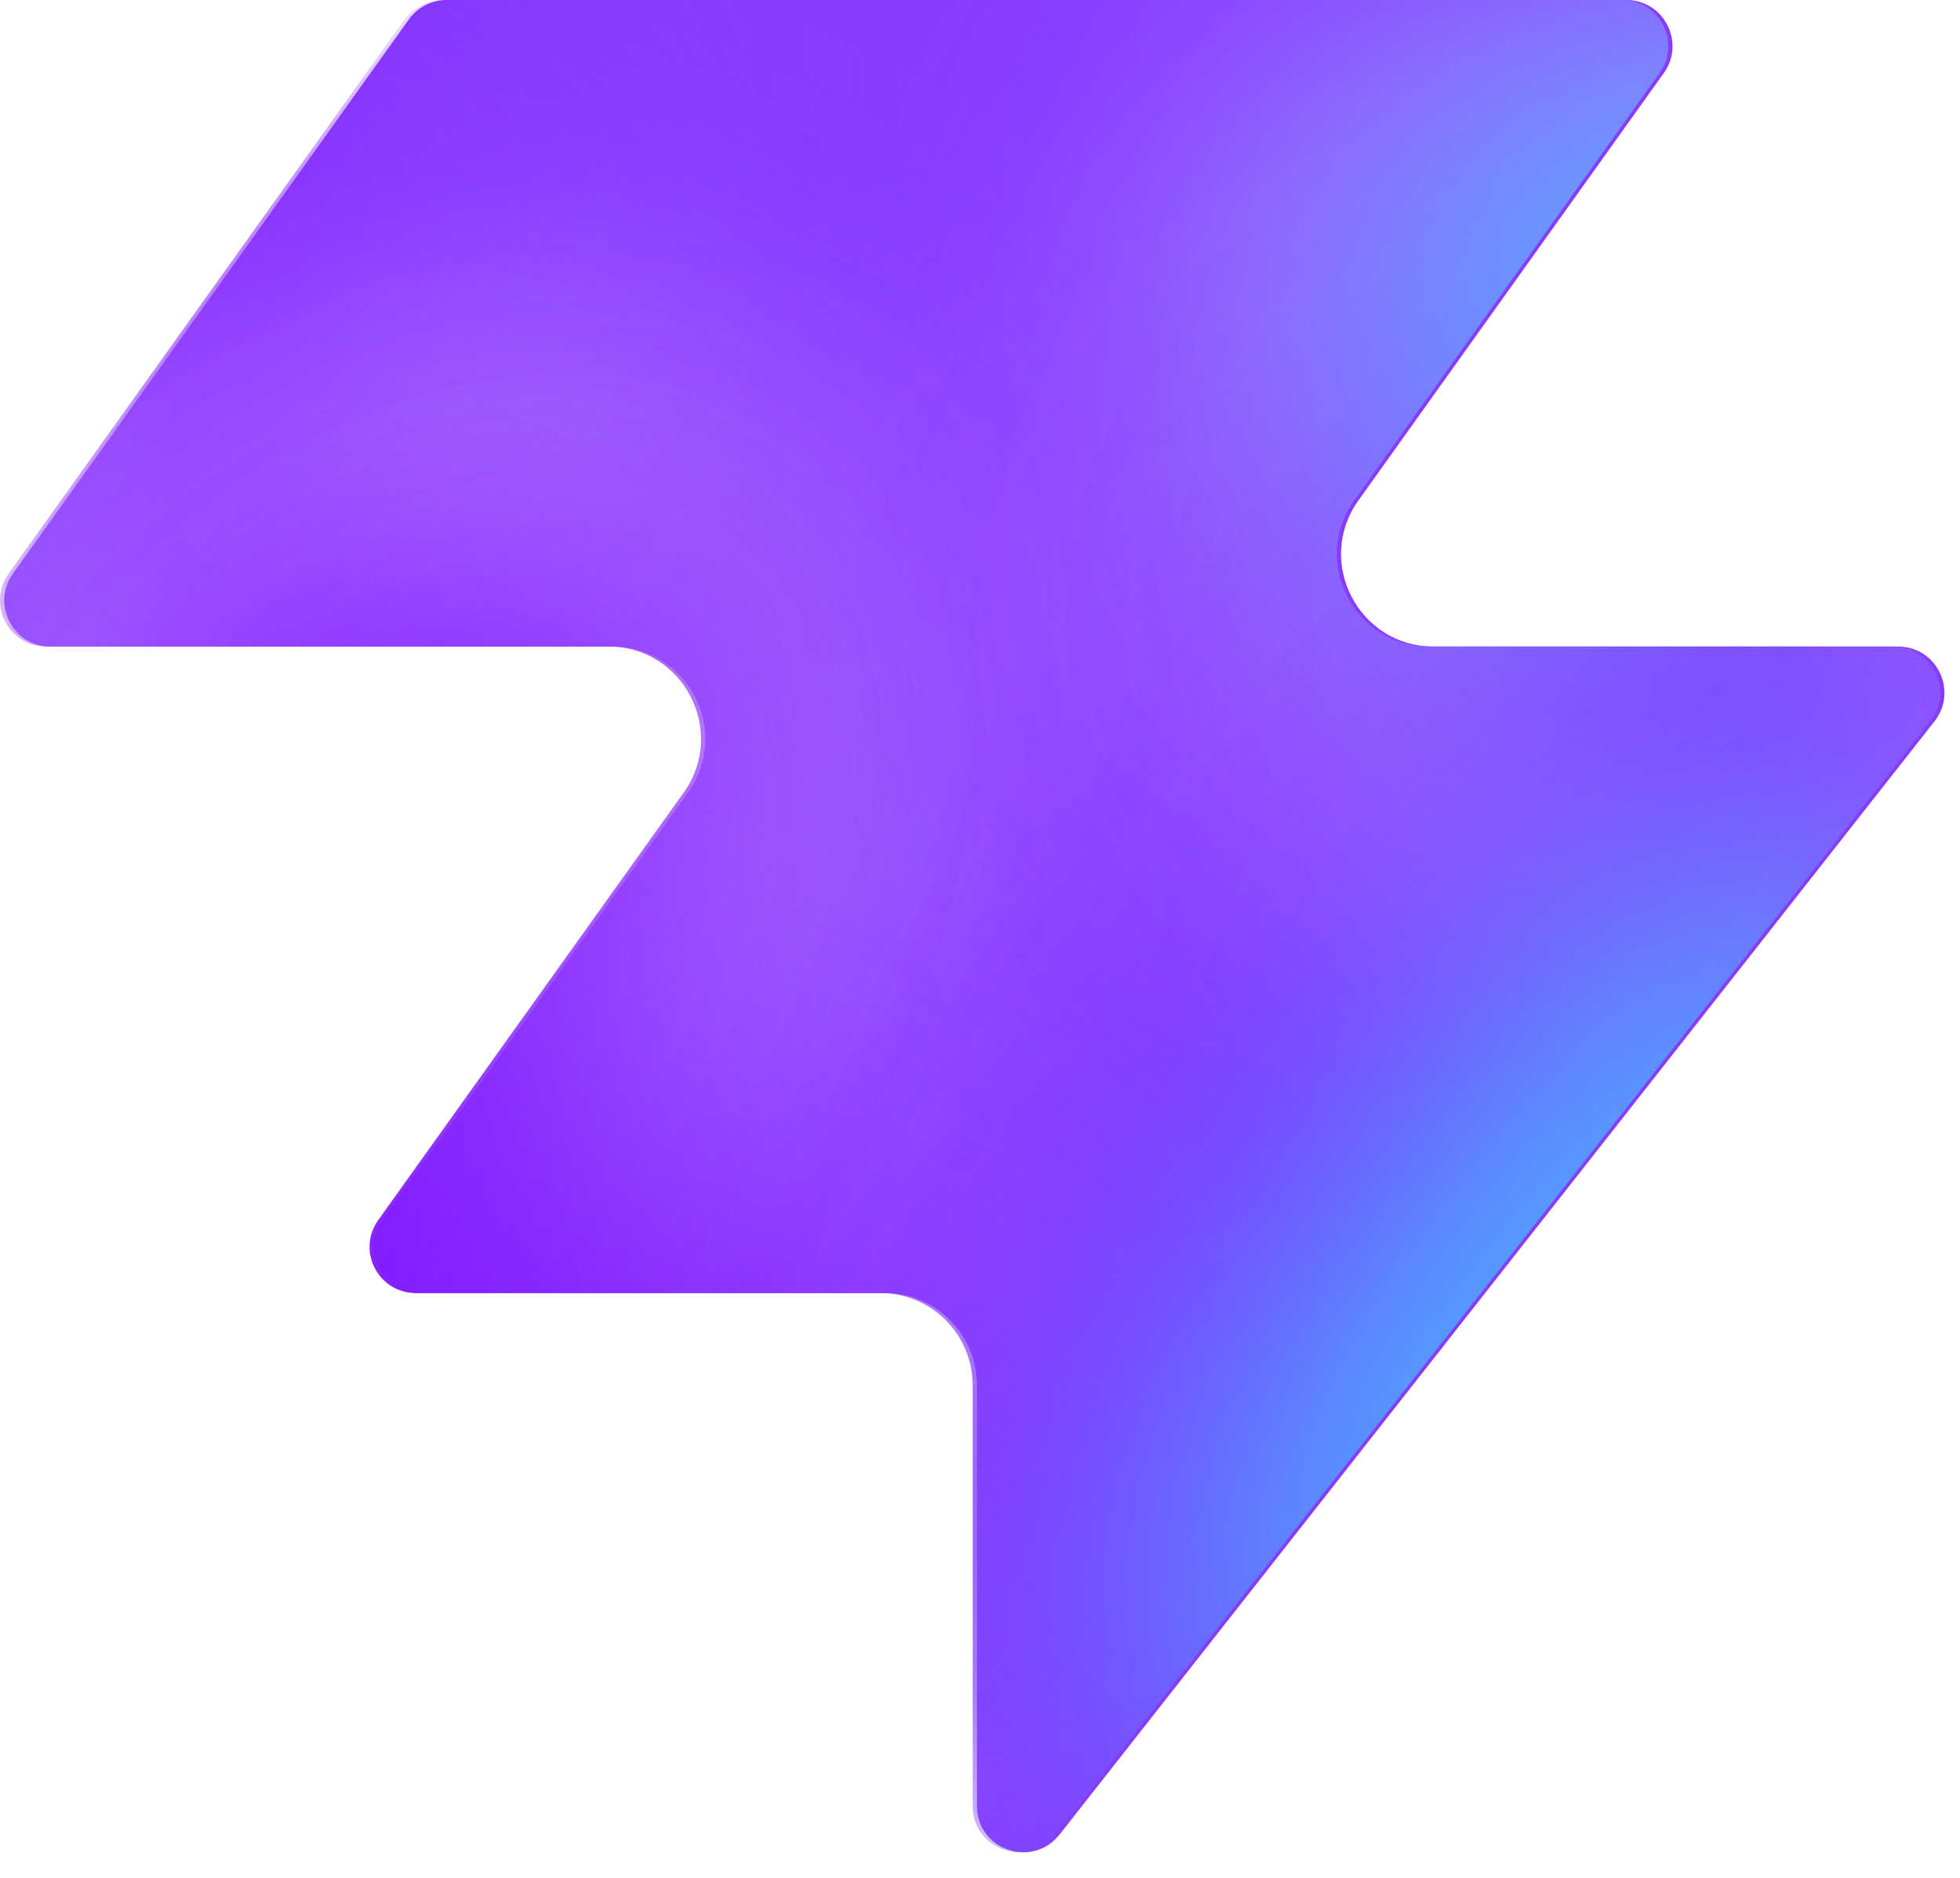
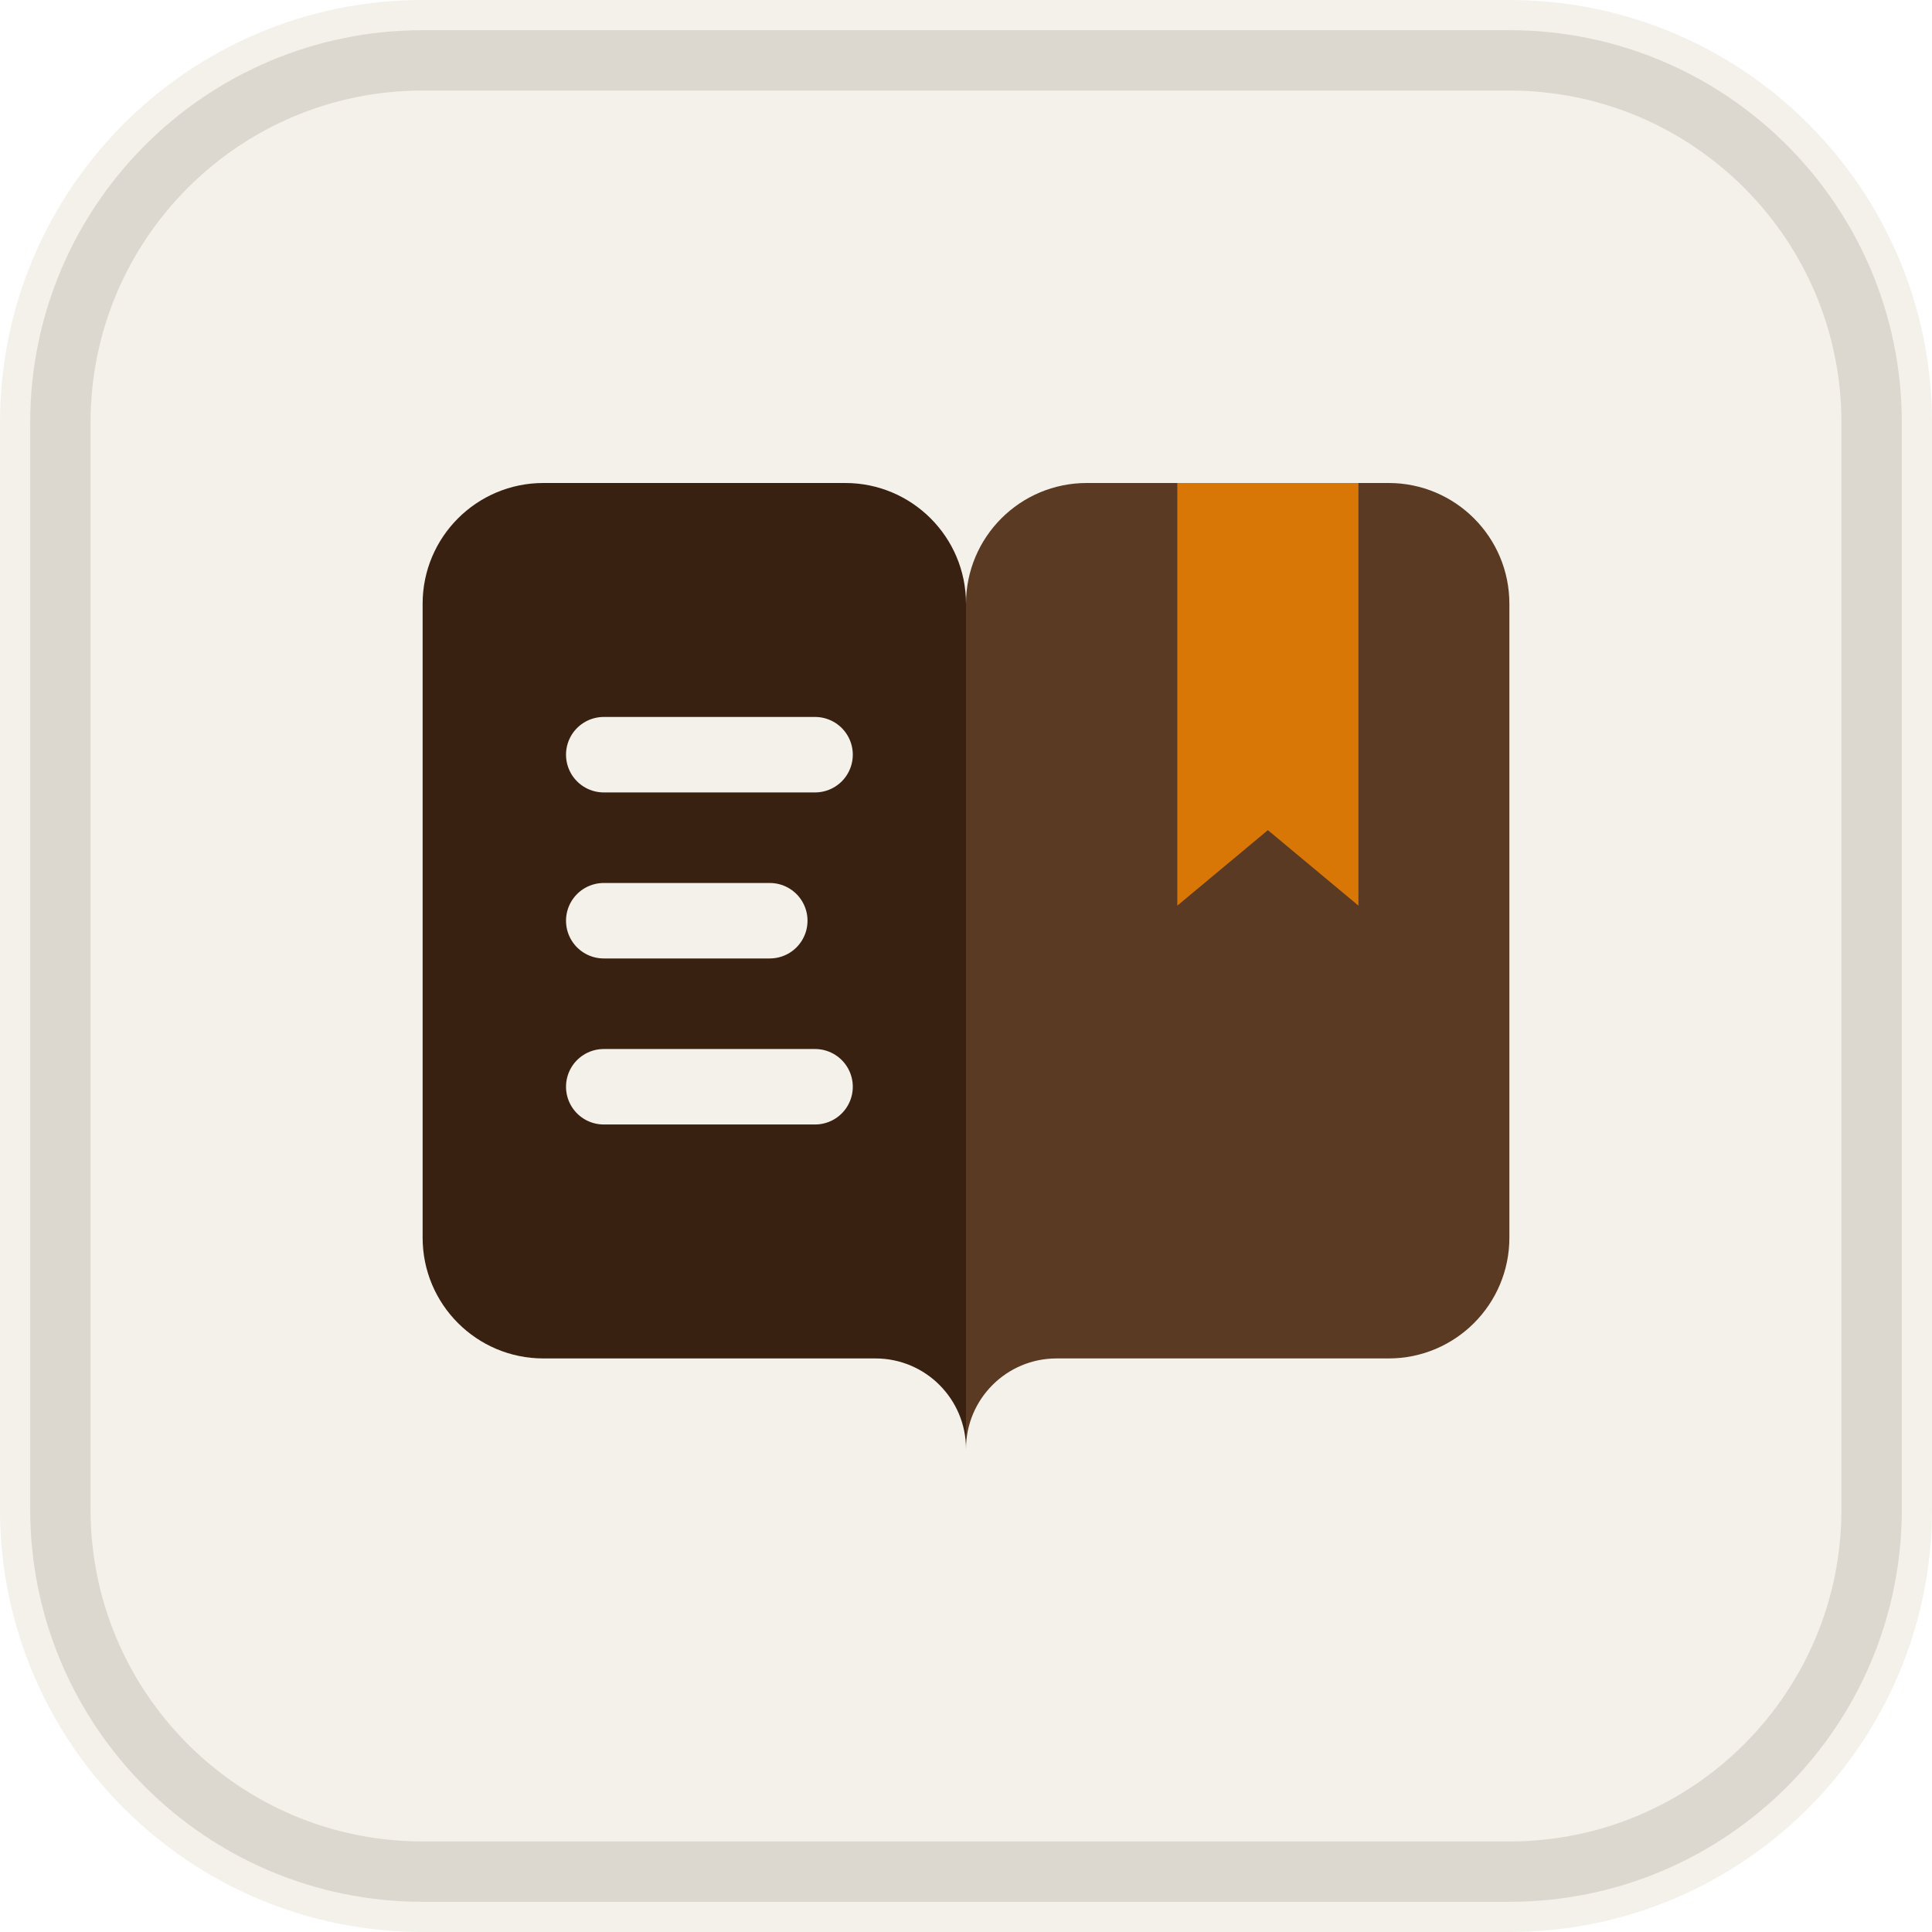
- <svg xmlns="http://www.w3.org/2000/svg" width="48" height="46" fill="none" viewBox="0 0 48 46">
-   <path fill="#863bff" d="M25.946 44.938c-.664.845-2.021.375-2.021-.698V33.937a2.26 2.26 0 0 0-2.262-2.262H10.287c-.92 0-1.456-1.04-.92-1.788l7.48-10.471c1.07-1.497 0-3.578-1.842-3.578H1.237c-.92 0-1.456-1.04-.92-1.788L10.013.474c.214-.297.556-.474.92-.474h28.894c.92 0 1.456 1.04.92 1.788l-7.48 10.471c-1.07 1.498 0 3.579 1.842 3.579h11.377c.943 0 1.473 1.088.89 1.83L25.947 44.94z" style="fill:#863bff;fill:color(display-p3 .525 .23 1);fill-opacity:1" />
-   <mask id="a" width="48" height="46" x="0" y="0" maskUnits="userSpaceOnUse" style="mask-type:alpha">
-     <path fill="#000" d="M25.842 44.938c-.664.844-2.021.375-2.021-.698V33.937a2.26 2.26 0 0 0-2.262-2.262H10.183c-.92 0-1.456-1.04-.92-1.788l7.48-10.471c1.07-1.498 0-3.579-1.842-3.579H1.133c-.92 0-1.456-1.04-.92-1.787L9.91.473c.214-.297.556-.474.92-.474h28.894c.92 0 1.456 1.04.92 1.788l-7.48 10.471c-1.07 1.498 0 3.578 1.842 3.578h11.377c.943 0 1.473 1.088.89 1.832L25.843 44.94z" style="fill:#000;fill-opacity:1" />
-   </mask>
-   <g mask="url(#a)">
-     <g filter="url(#b)">
-       <ellipse cx="5.508" cy="14.704" fill="#ede6ff" rx="5.508" ry="14.704" style="fill:#ede6ff;fill:color(display-p3 .927 .903 1);fill-opacity:1" transform="matrix(.00324 1 1 -.00324 -4.47 31.516)" />
-     </g>
-     <g filter="url(#c)">
-       <ellipse cx="10.399" cy="29.851" fill="#ede6ff" rx="10.399" ry="29.851" style="fill:#ede6ff;fill:color(display-p3 .927 .903 1);fill-opacity:1" transform="matrix(.00324 1 1 -.00324 -39.328 7.883)" />
-     </g>
-     <g filter="url(#d)">
-       <ellipse cx="5.508" cy="30.487" fill="#7e14ff" rx="5.508" ry="30.487" style="fill:#7e14ff;fill:color(display-p3 .492 .077 1);fill-opacity:1" transform="rotate(89.814 -25.913 -14.639)scale(1 -1)" />
-     </g>
-     <g filter="url(#e)">
-       <ellipse cx="5.508" cy="30.599" fill="#7e14ff" rx="5.508" ry="30.599" style="fill:#7e14ff;fill:color(display-p3 .492 .077 1);fill-opacity:1" transform="rotate(89.814 -32.644 -3.334)scale(1 -1)" />
-     </g>
-     <g filter="url(#f)">
-       <ellipse cx="5.508" cy="30.599" fill="#7e14ff" rx="5.508" ry="30.599" style="fill:#7e14ff;fill:color(display-p3 .492 .077 1);fill-opacity:1" transform="matrix(.00324 1 1 -.00324 -34.34 30.47)" />
-     </g>
-     <g filter="url(#g)">
-       <ellipse cx="14.072" cy="22.078" fill="#ede6ff" rx="14.072" ry="22.078" style="fill:#ede6ff;fill:color(display-p3 .927 .903 1);fill-opacity:1" transform="rotate(93.35 24.506 48.493)scale(-1 1)" />
-     </g>
-     <g filter="url(#h)">
-       <ellipse cx="3.47" cy="21.501" fill="#7e14ff" rx="3.47" ry="21.501" style="fill:#7e14ff;fill:color(display-p3 .492 .077 1);fill-opacity:1" transform="rotate(89.009 28.708 47.59)scale(-1 1)" />
-     </g>
-     <g filter="url(#i)">
-       <ellipse cx="3.47" cy="21.501" fill="#7e14ff" rx="3.47" ry="21.501" style="fill:#7e14ff;fill:color(display-p3 .492 .077 1);fill-opacity:1" transform="rotate(89.009 28.708 47.59)scale(-1 1)" />
-     </g>
-     <g filter="url(#j)">
-       <ellipse cx=".387" cy="8.972" fill="#7e14ff" rx="4.407" ry="29.108" style="fill:#7e14ff;fill:color(display-p3 .492 .077 1);fill-opacity:1" transform="rotate(39.51 .387 8.972)" />
-     </g>
-     <g filter="url(#k)">
-       <ellipse cx="47.523" cy="-6.092" fill="#7e14ff" rx="4.407" ry="29.108" style="fill:#7e14ff;fill:color(display-p3 .492 .077 1);fill-opacity:1" transform="rotate(37.892 47.523 -6.092)" />
-     </g>
-     <g filter="url(#l)">
-       <ellipse cx="41.412" cy="6.333" fill="#47bfff" rx="5.971" ry="9.665" style="fill:#47bfff;fill:color(display-p3 .28 .748 1);fill-opacity:1" transform="rotate(37.892 41.412 6.333)" />
-     </g>
-     <g filter="url(#m)">
-       <ellipse cx="-1.879" cy="38.332" fill="#7e14ff" rx="4.407" ry="29.108" style="fill:#7e14ff;fill:color(display-p3 .492 .077 1);fill-opacity:1" transform="rotate(37.892 -1.88 38.332)" />
-     </g>
-     <g filter="url(#n)">
-       <ellipse cx="-1.879" cy="38.332" fill="#7e14ff" rx="4.407" ry="29.108" style="fill:#7e14ff;fill:color(display-p3 .492 .077 1);fill-opacity:1" transform="rotate(37.892 -1.88 38.332)" />
-     </g>
-     <g filter="url(#o)">
-       <ellipse cx="35.651" cy="29.907" fill="#7e14ff" rx="4.407" ry="29.108" style="fill:#7e14ff;fill:color(display-p3 .492 .077 1);fill-opacity:1" transform="rotate(37.892 35.651 29.907)" />
-     </g>
-     <g filter="url(#p)">
-       <ellipse cx="38.418" cy="32.4" fill="#47bfff" rx="5.971" ry="15.297" style="fill:#47bfff;fill:color(display-p3 .28 .748 1);fill-opacity:1" transform="rotate(37.892 38.418 32.4)" />
-     </g>
-   </g>
-   <defs>
-     <filter id="b" width="60.045" height="41.654" x="-19.77" y="16.149" color-interpolation-filters="sRGB" filterUnits="userSpaceOnUse">
-       <feFlood flood-opacity="0" result="BackgroundImageFix" />
-       <feBlend in="SourceGraphic" in2="BackgroundImageFix" result="shape" />
-       <feGaussianBlur result="effect1_foregroundBlur_2002_17158" stdDeviation="7.659" />
-     </filter>
-     <filter id="c" width="90.34" height="51.437" x="-54.613" y="-7.533" color-interpolation-filters="sRGB" filterUnits="userSpaceOnUse">
-       <feFlood flood-opacity="0" result="BackgroundImageFix" />
-       <feBlend in="SourceGraphic" in2="BackgroundImageFix" result="shape" />
-       <feGaussianBlur result="effect1_foregroundBlur_2002_17158" stdDeviation="7.659" />
-     </filter>
-     <filter id="d" width="79.355" height="29.4" x="-49.64" y="2.03" color-interpolation-filters="sRGB" filterUnits="userSpaceOnUse">
-       <feFlood flood-opacity="0" result="BackgroundImageFix" />
-       <feBlend in="SourceGraphic" in2="BackgroundImageFix" result="shape" />
-       <feGaussianBlur result="effect1_foregroundBlur_2002_17158" stdDeviation="4.596" />
-     </filter>
-     <filter id="e" width="79.579" height="29.4" x="-45.045" y="20.029" color-interpolation-filters="sRGB" filterUnits="userSpaceOnUse">
-       <feFlood flood-opacity="0" result="BackgroundImageFix" />
-       <feBlend in="SourceGraphic" in2="BackgroundImageFix" result="shape" />
-       <feGaussianBlur result="effect1_foregroundBlur_2002_17158" stdDeviation="4.596" />
-     </filter>
-     <filter id="f" width="79.579" height="29.4" x="-43.513" y="21.178" color-interpolation-filters="sRGB" filterUnits="userSpaceOnUse">
-       <feFlood flood-opacity="0" result="BackgroundImageFix" />
-       <feBlend in="SourceGraphic" in2="BackgroundImageFix" result="shape" />
-       <feGaussianBlur result="effect1_foregroundBlur_2002_17158" stdDeviation="4.596" />
-     </filter>
-     <filter id="g" width="74.749" height="58.852" x="15.756" y="-17.901" color-interpolation-filters="sRGB" filterUnits="userSpaceOnUse">
-       <feFlood flood-opacity="0" result="BackgroundImageFix" />
-       <feBlend in="SourceGraphic" in2="BackgroundImageFix" result="shape" />
-       <feGaussianBlur result="effect1_foregroundBlur_2002_17158" stdDeviation="7.659" />
-     </filter>
-     <filter id="h" width="61.377" height="25.362" x="23.548" y="2.284" color-interpolation-filters="sRGB" filterUnits="userSpaceOnUse">
-       <feFlood flood-opacity="0" result="BackgroundImageFix" />
-       <feBlend in="SourceGraphic" in2="BackgroundImageFix" result="shape" />
-       <feGaussianBlur result="effect1_foregroundBlur_2002_17158" stdDeviation="4.596" />
-     </filter>
-     <filter id="i" width="61.377" height="25.362" x="23.548" y="2.284" color-interpolation-filters="sRGB" filterUnits="userSpaceOnUse">
-       <feFlood flood-opacity="0" result="BackgroundImageFix" />
-       <feBlend in="SourceGraphic" in2="BackgroundImageFix" result="shape" />
-       <feGaussianBlur result="effect1_foregroundBlur_2002_17158" stdDeviation="4.596" />
-     </filter>
-     <filter id="j" width="56.045" height="63.649" x="-27.636" y="-22.853" color-interpolation-filters="sRGB" filterUnits="userSpaceOnUse">
-       <feFlood flood-opacity="0" result="BackgroundImageFix" />
-       <feBlend in="SourceGraphic" in2="BackgroundImageFix" result="shape" />
-       <feGaussianBlur result="effect1_foregroundBlur_2002_17158" stdDeviation="4.596" />
-     </filter>
-     <filter id="k" width="54.814" height="64.646" x="20.116" y="-38.415" color-interpolation-filters="sRGB" filterUnits="userSpaceOnUse">
-       <feFlood flood-opacity="0" result="BackgroundImageFix" />
-       <feBlend in="SourceGraphic" in2="BackgroundImageFix" result="shape" />
-       <feGaussianBlur result="effect1_foregroundBlur_2002_17158" stdDeviation="4.596" />
-     </filter>
-     <filter id="l" width="33.541" height="35.313" x="24.641" y="-11.323" color-interpolation-filters="sRGB" filterUnits="userSpaceOnUse">
-       <feFlood flood-opacity="0" result="BackgroundImageFix" />
-       <feBlend in="SourceGraphic" in2="BackgroundImageFix" result="shape" />
-       <feGaussianBlur result="effect1_foregroundBlur_2002_17158" stdDeviation="4.596" />
-     </filter>
-     <filter id="m" width="54.814" height="64.646" x="-29.286" y="6.009" color-interpolation-filters="sRGB" filterUnits="userSpaceOnUse">
-       <feFlood flood-opacity="0" result="BackgroundImageFix" />
-       <feBlend in="SourceGraphic" in2="BackgroundImageFix" result="shape" />
-       <feGaussianBlur result="effect1_foregroundBlur_2002_17158" stdDeviation="4.596" />
-     </filter>
-     <filter id="n" width="54.814" height="64.646" x="-29.286" y="6.009" color-interpolation-filters="sRGB" filterUnits="userSpaceOnUse">
-       <feFlood flood-opacity="0" result="BackgroundImageFix" />
-       <feBlend in="SourceGraphic" in2="BackgroundImageFix" result="shape" />
-       <feGaussianBlur result="effect1_foregroundBlur_2002_17158" stdDeviation="4.596" />
-     </filter>
-     <filter id="o" width="54.814" height="64.646" x="8.244" y="-2.416" color-interpolation-filters="sRGB" filterUnits="userSpaceOnUse">
-       <feFlood flood-opacity="0" result="BackgroundImageFix" />
-       <feBlend in="SourceGraphic" in2="BackgroundImageFix" result="shape" />
-       <feGaussianBlur result="effect1_foregroundBlur_2002_17158" stdDeviation="4.596" />
-     </filter>
-     <filter id="p" width="39.409" height="43.623" x="18.713" y="10.588" color-interpolation-filters="sRGB" filterUnits="userSpaceOnUse">
-       <feFlood flood-opacity="0" result="BackgroundImageFix" />
-       <feBlend in="SourceGraphic" in2="BackgroundImageFix" result="shape" />
-       <feGaussianBlur result="effect1_foregroundBlur_2002_17158" stdDeviation="4.596" />
-     </filter>
-   </defs>
+ <svg xmlns="http://www.w3.org/2000/svg" viewBox="0 0 64 64" fill="none">
+   <rect width="64" height="64" rx="14" fill="#F4F1EA" />
+   <rect x="2" y="2" width="60" height="60" rx="12" stroke="#382110" stroke-opacity="0.12" stroke-width="2" />
+   <path d="M14 20C14 17.791 15.791 16 18 16H28C30.209 16 32 17.791 32 20V48C32 46.343 30.657 45 29 45H18C15.791 45 14 43.209 14 41V20Z" fill="#382110" />
+   <path d="M50 20C50 17.791 48.209 16 46 16H36C33.791 16 32 17.791 32 20V48C32 46.343 33.343 45 35 45H46C48.209 45 50 43.209 50 41V20Z" fill="#5A3A22" />
+   <path d="M39 16H45V30L42 27.5L39 30V16Z" fill="#D97706" />
+   <path d="M20 25H27M20 30.5H25.5M20 36H27" stroke="#F4F1EA" stroke-width="2.5" stroke-linecap="round" />
</svg>
